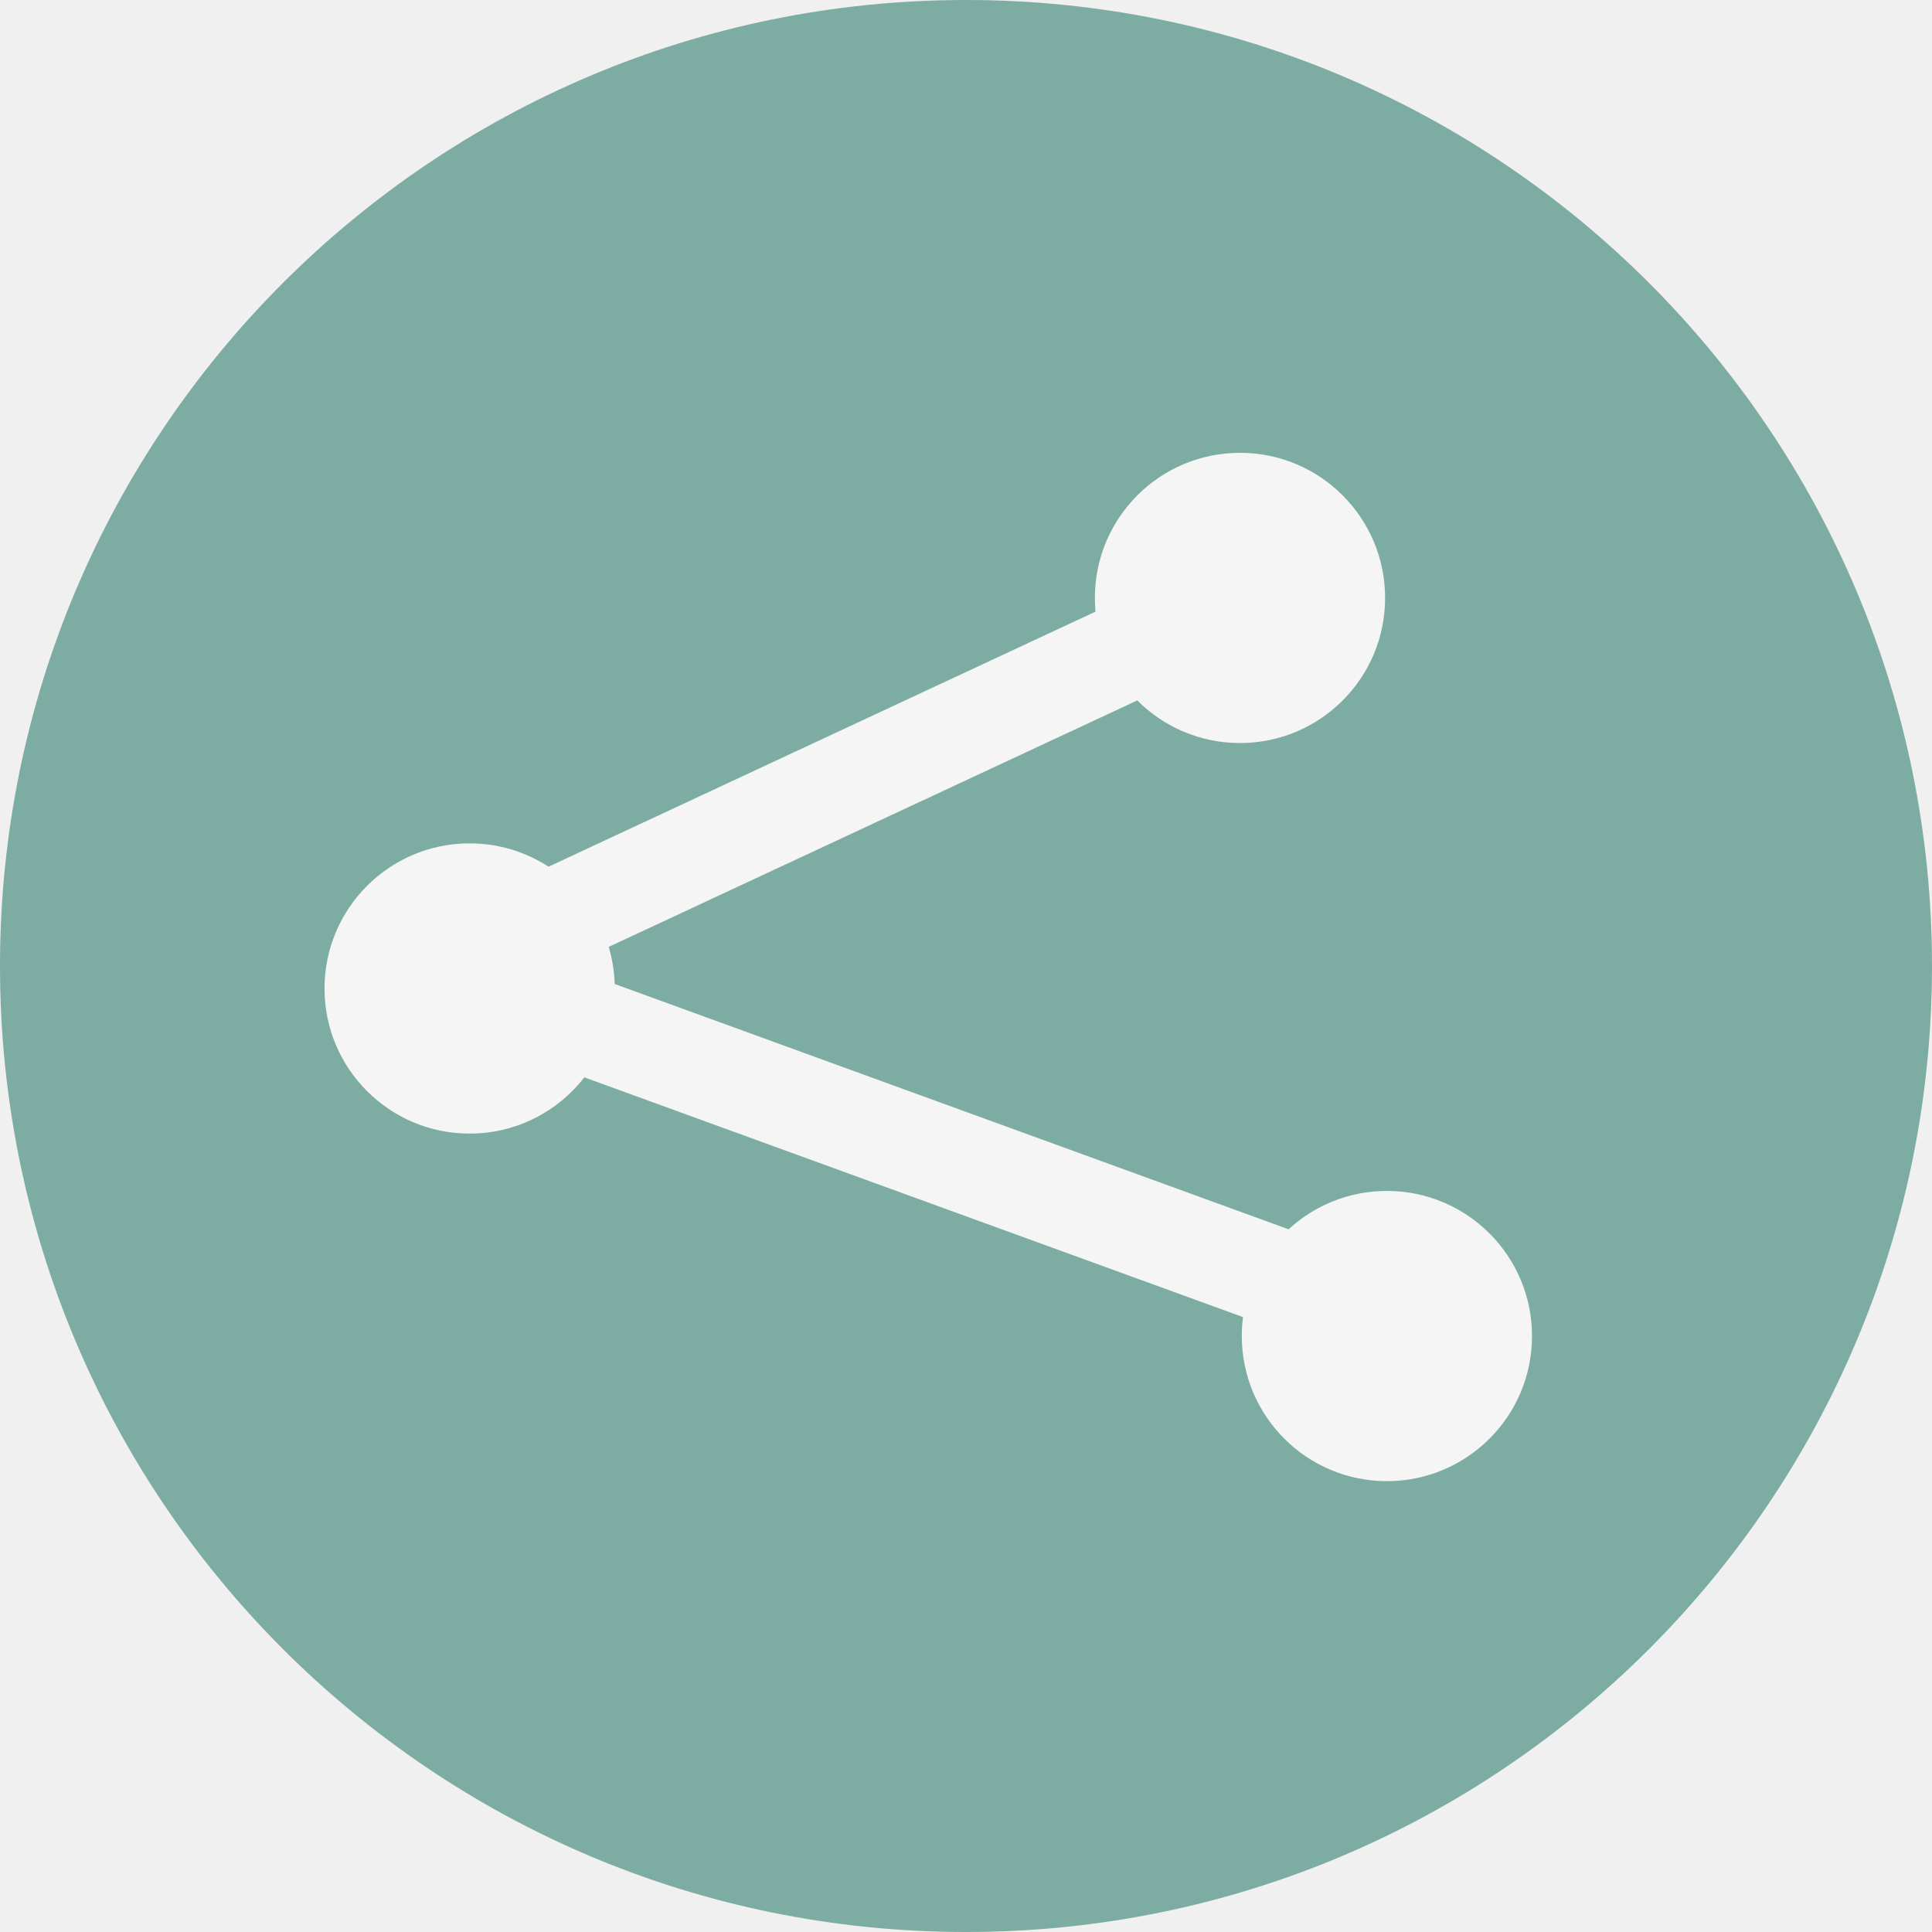
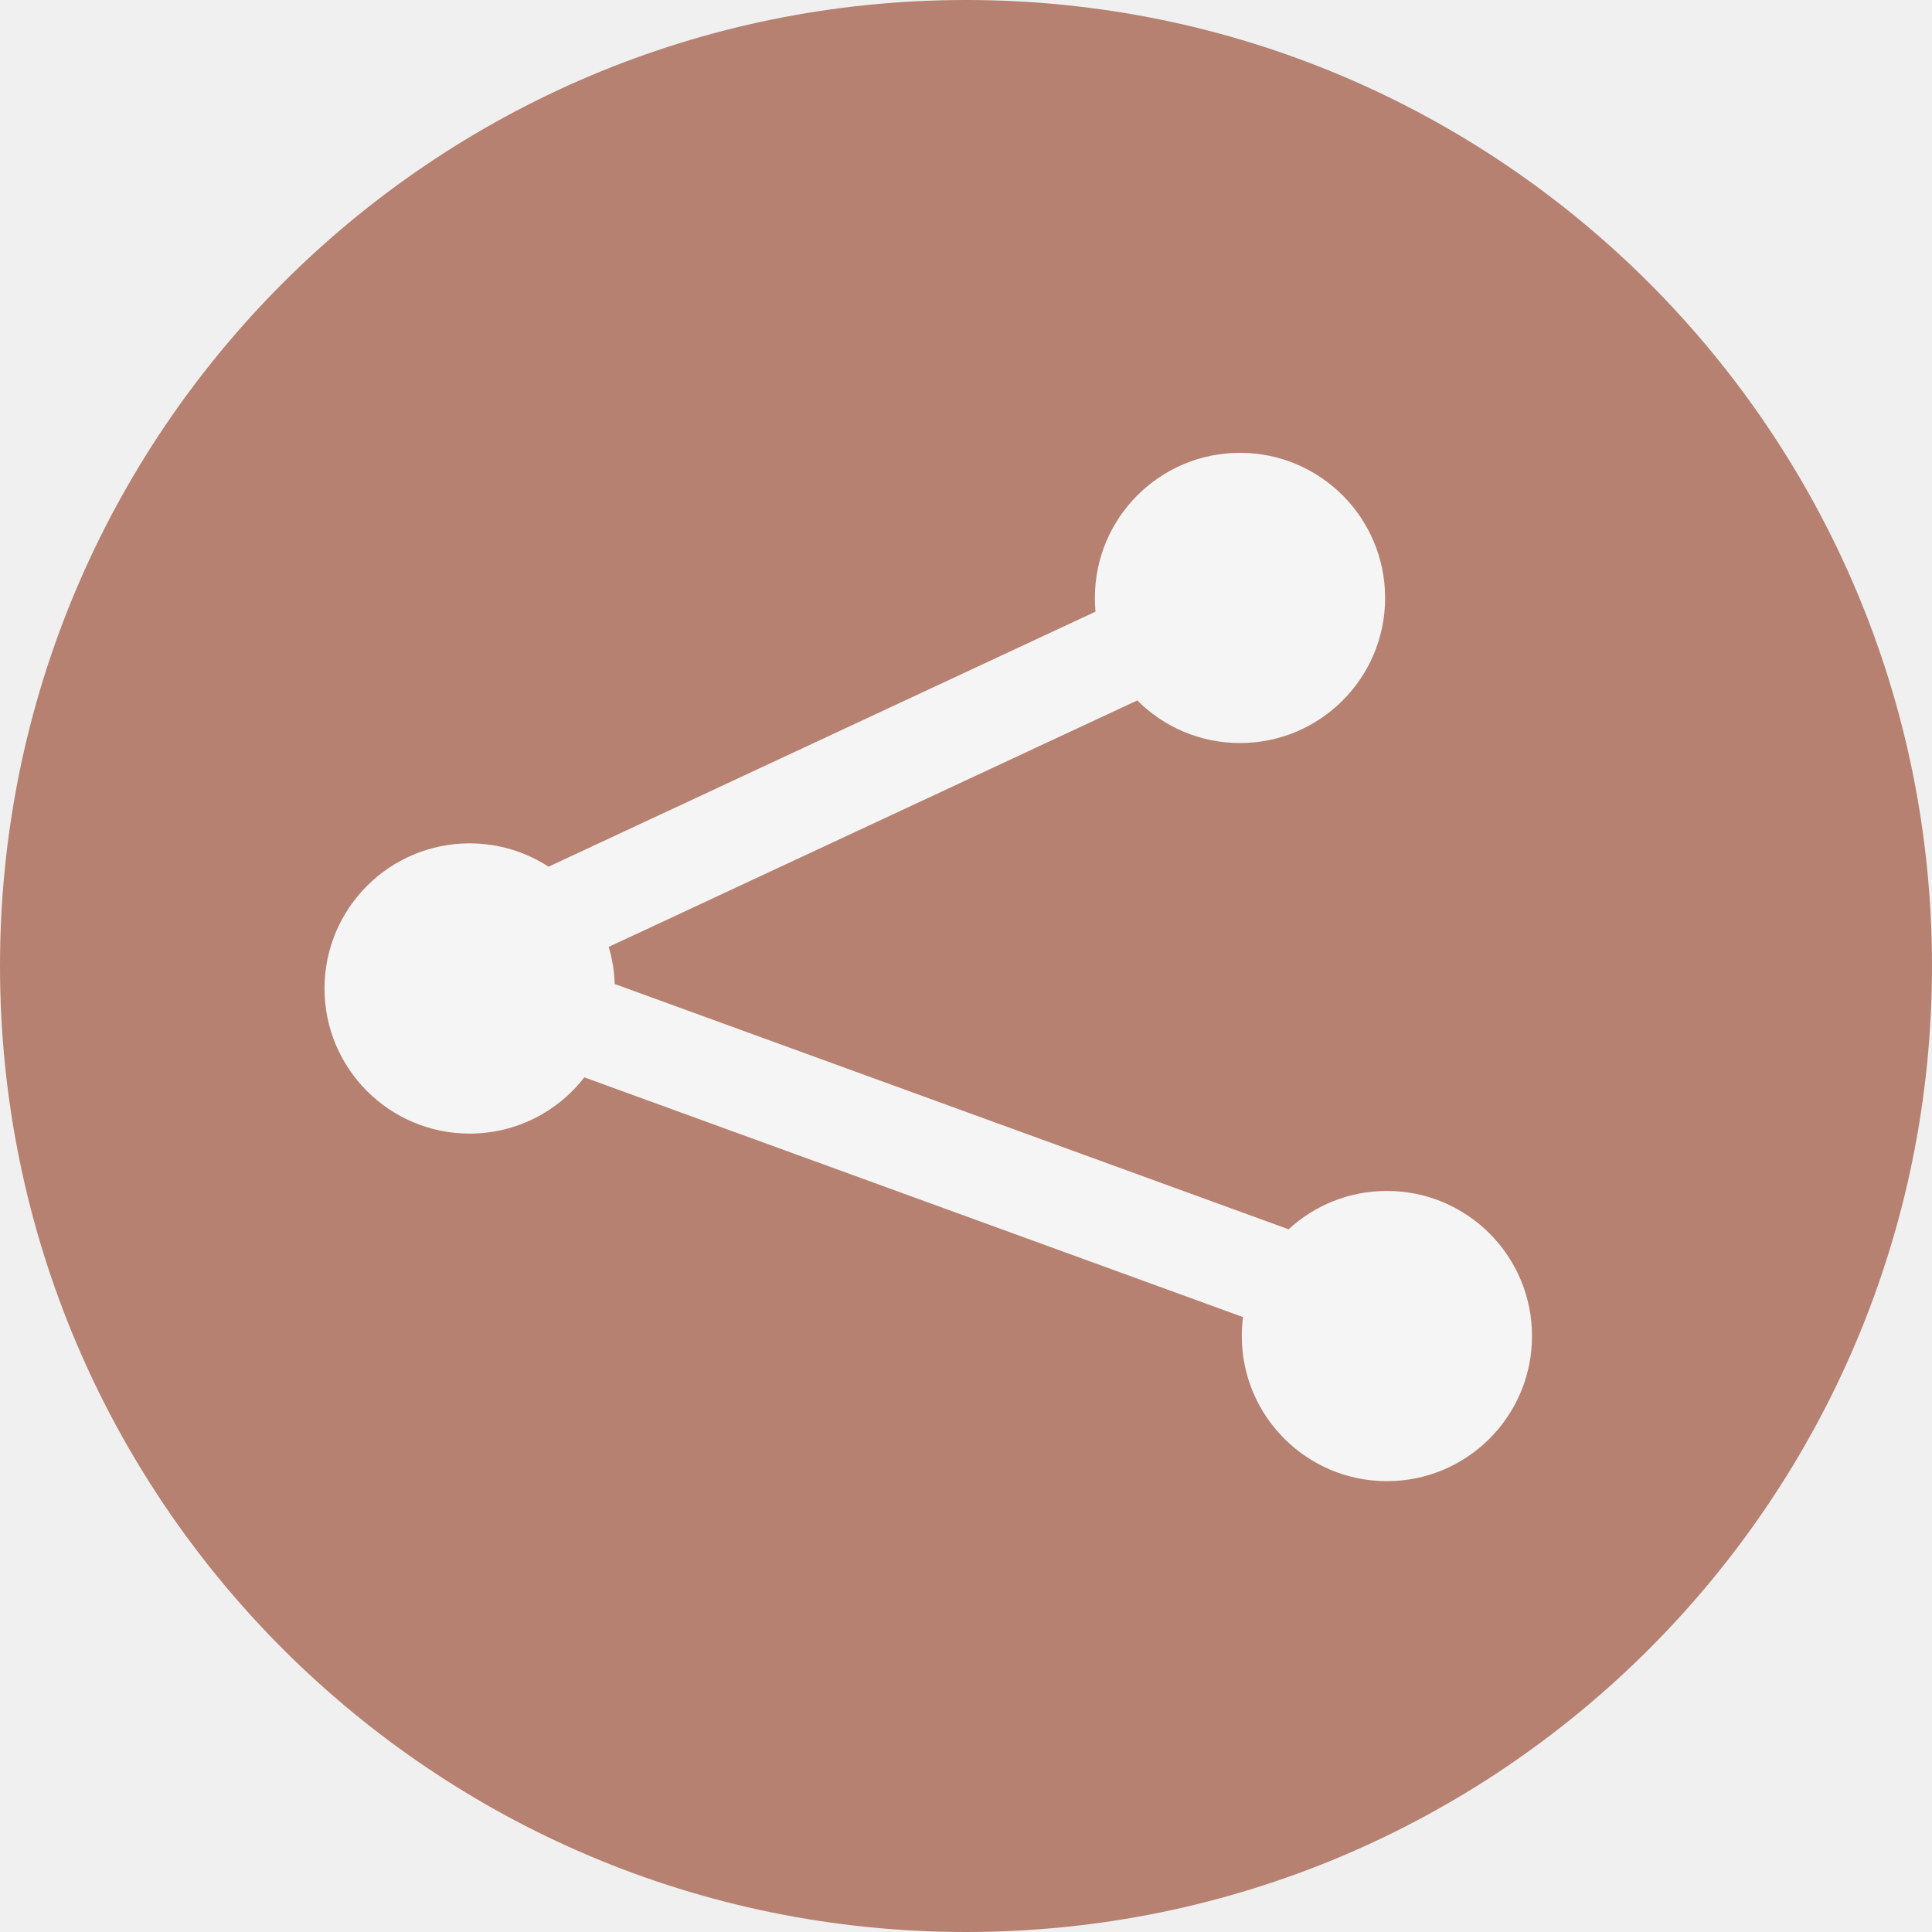
<svg xmlns="http://www.w3.org/2000/svg" width="512" height="512" viewBox="0 0 512 512" fill="none">
-   <g clip-path="url(#clip0_170_82)">
-     <circle cx="256" cy="256" r="256" fill="#7DACA3" />
-     <path fill-rule="evenodd" clip-rule="evenodd" d="M367.068 158.457C367.068 179.696 349.85 196.914 328.611 196.914C317.976 196.914 308.349 192.597 301.387 185.619L161.312 250.938C162.246 254.066 162.792 257.362 162.896 260.769L259.242 295.836L341.494 325.774C348.345 319.463 357.494 315.608 367.543 315.608C388.782 315.608 406 332.826 406 354.065C406 375.304 388.782 392.522 367.543 392.522C346.304 392.522 329.086 375.304 329.086 354.065C329.086 352.363 329.197 350.687 329.411 349.044L250.35 320.268L154.859 285.512C147.824 294.58 136.822 300.415 124.457 300.415C103.218 300.415 86 283.198 86 261.958C86 240.719 103.218 223.501 124.457 223.501C132.17 223.501 139.353 225.772 145.374 229.682L290.324 162.091C290.212 160.895 290.154 159.682 290.154 158.457C290.154 137.218 307.372 120 328.611 120C349.85 120 367.068 137.218 367.068 158.457Z" fill="#F5F5F5" />
+   <g clip-path="url(#clip0_2202_6)">
+     <mask id="mask0_2202_6" style="mask-type:luminance" maskUnits="userSpaceOnUse" x="0" y="0" width="512" height="512">
+       <path d="M512 0H0V512H512V0Z" fill="white" />
+     </mask>
+     <g mask="url(#mask0_2202_6)">
+       <path d="M256 512C397.385 512 512 397.385 512 256C512 114.615 397.385 0 256 0C114.615 0 0 114.615 0 256C0 397.385 114.615 512 256 512Z" fill="#B68171" />
+       <path fill-rule="evenodd" clip-rule="evenodd" d="M367.068 158.457C367.068 179.696 349.85 196.914 328.611 196.914C317.976 196.914 308.349 192.597 301.387 185.619L161.312 250.938C162.246 254.066 162.792 257.362 162.896 260.769L259.242 295.836L341.494 325.774C348.345 319.463 357.494 315.608 367.543 315.608C388.782 315.608 406 332.826 406 354.065C406 375.304 388.782 392.522 367.543 392.522C346.304 392.522 329.086 375.304 329.086 354.065C329.086 352.363 329.197 350.687 329.411 349.044L250.35 320.268L154.859 285.512C147.824 294.58 136.822 300.415 124.457 300.415C103.218 300.415 86 283.198 86 261.958C86 240.719 103.218 223.501 124.457 223.501C132.17 223.501 139.353 225.772 145.374 229.682L290.324 162.091C290.212 160.895 290.154 159.682 290.154 158.457C290.154 137.218 307.372 120 328.611 120C349.85 120 367.068 137.218 367.068 158.457Z" fill="#F5F5F5" />
+     </g>
  </g>
  <defs>
-     <clipPath id="clip0_170_82">
+     <clipPath id="clip0_2202_6">
      <rect width="512" height="512" fill="white" />
    </clipPath>
  </defs>
</svg>
